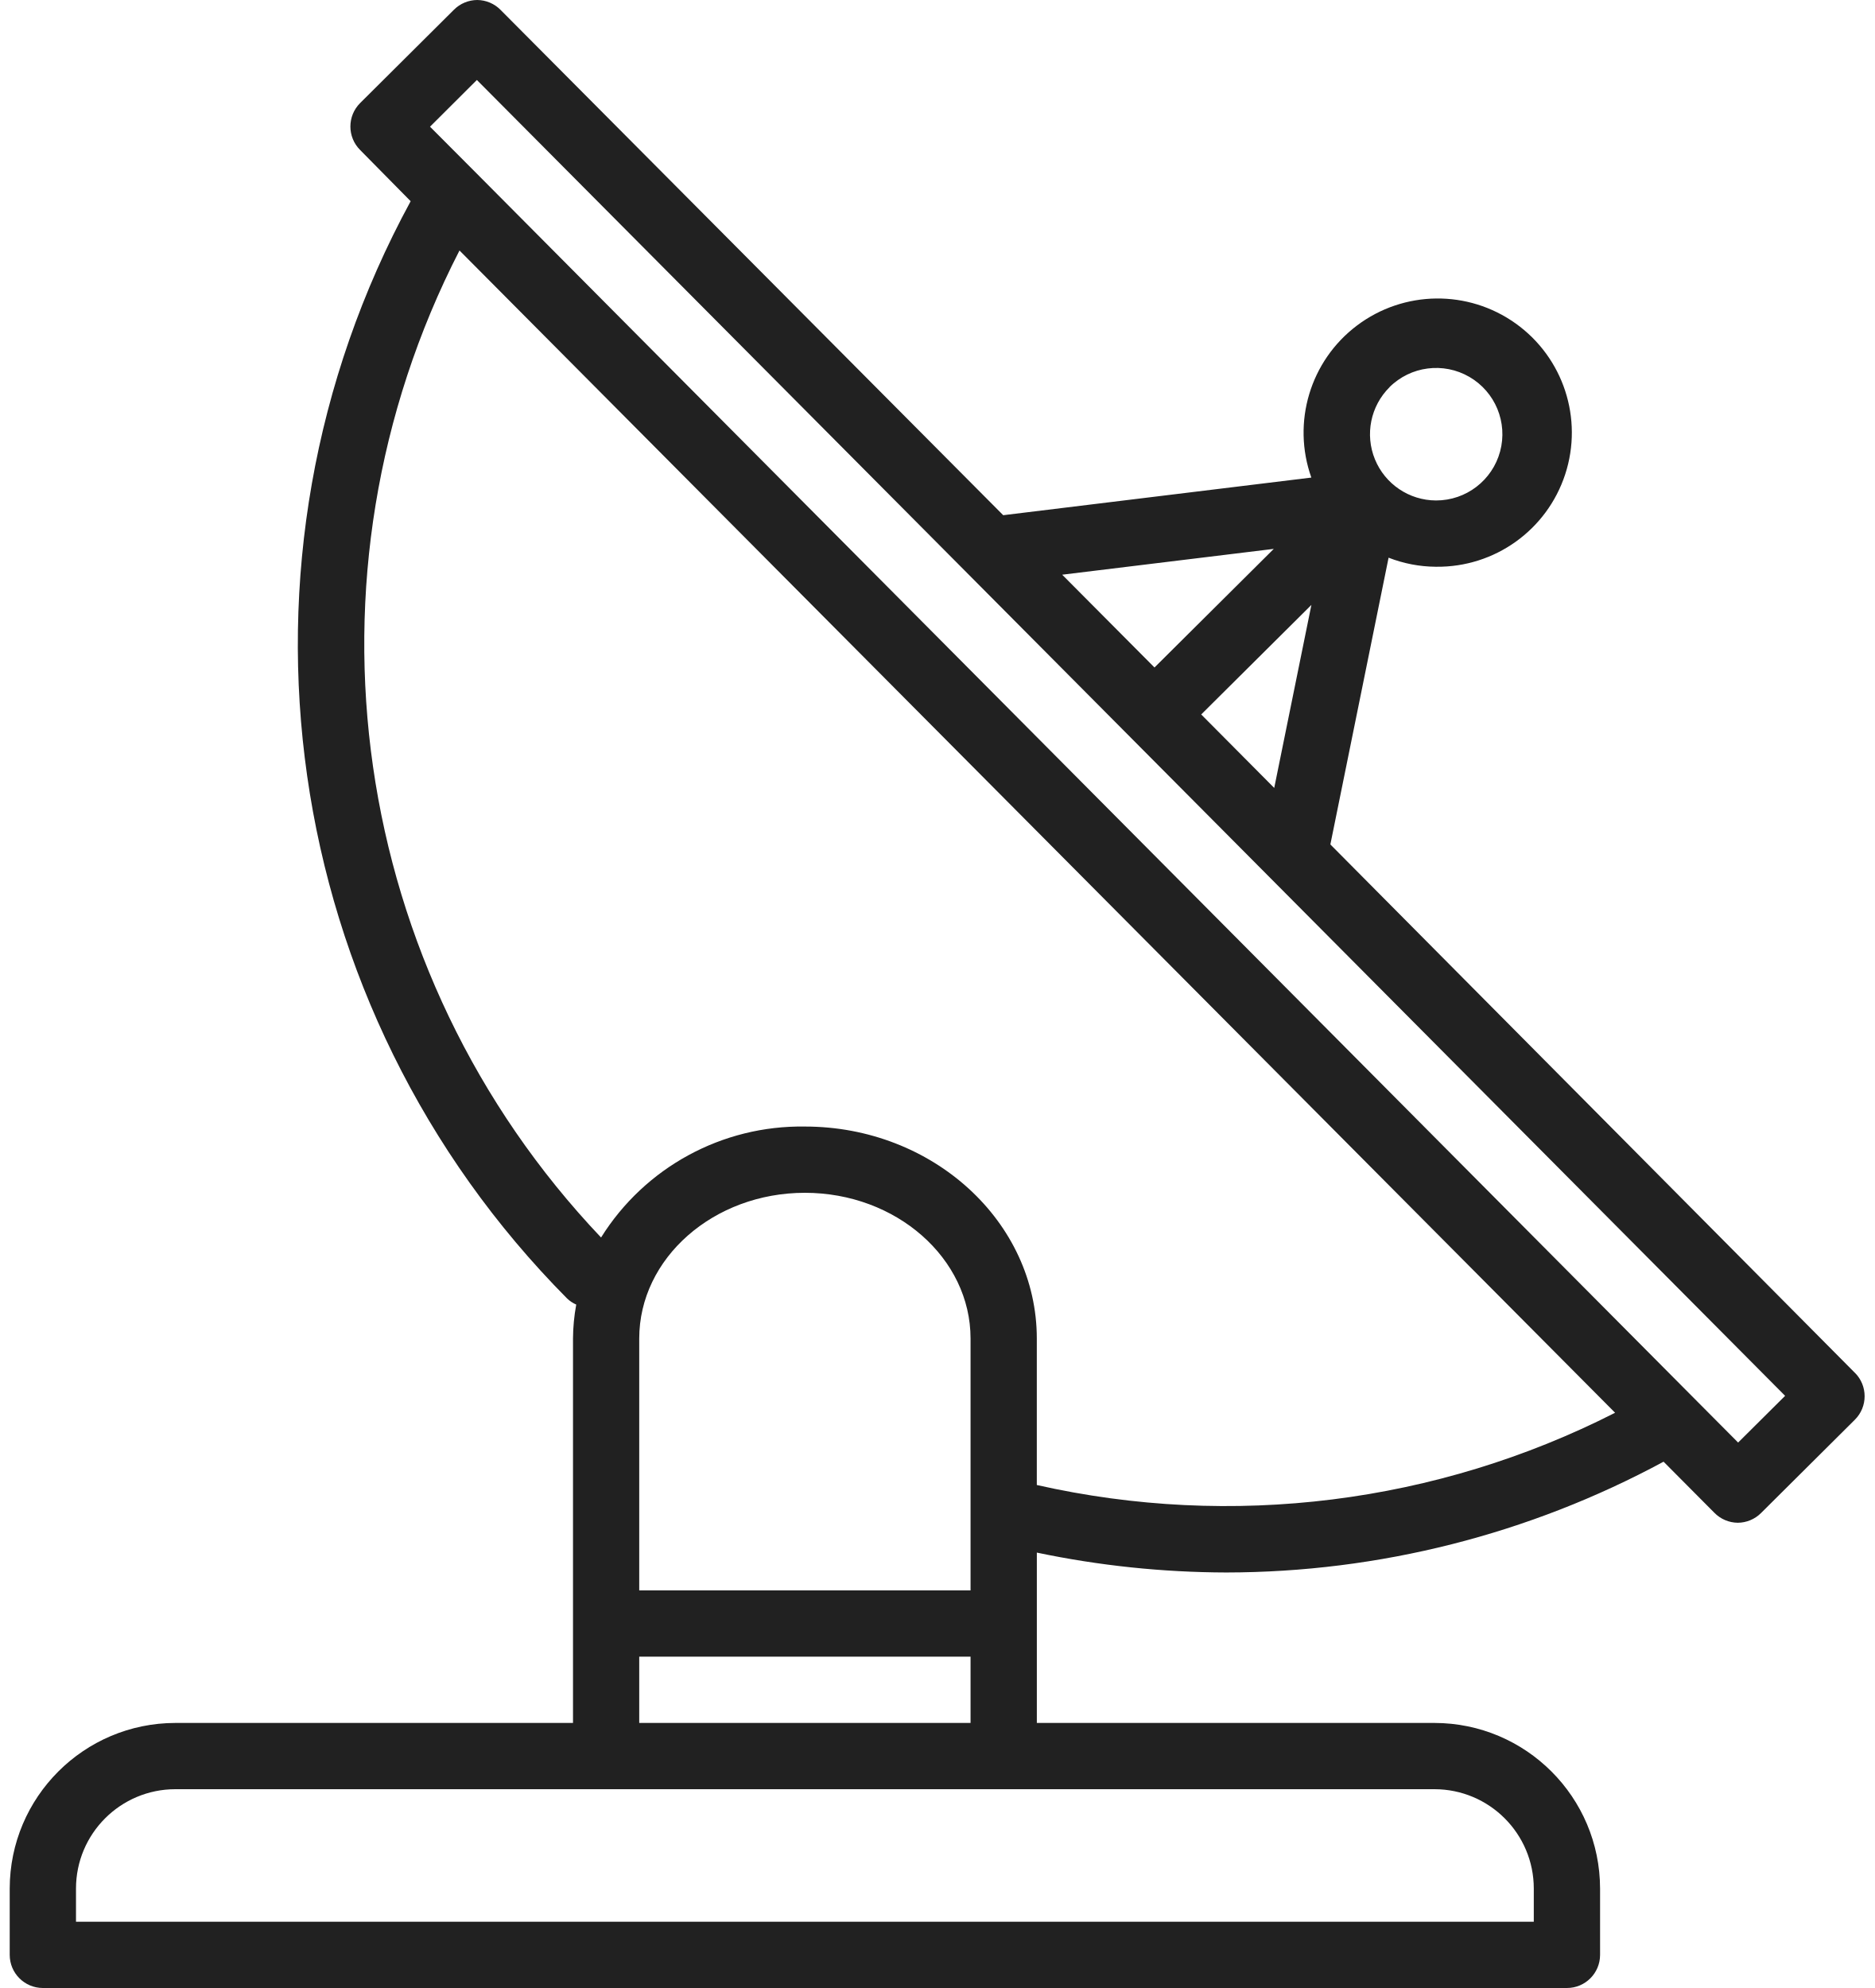
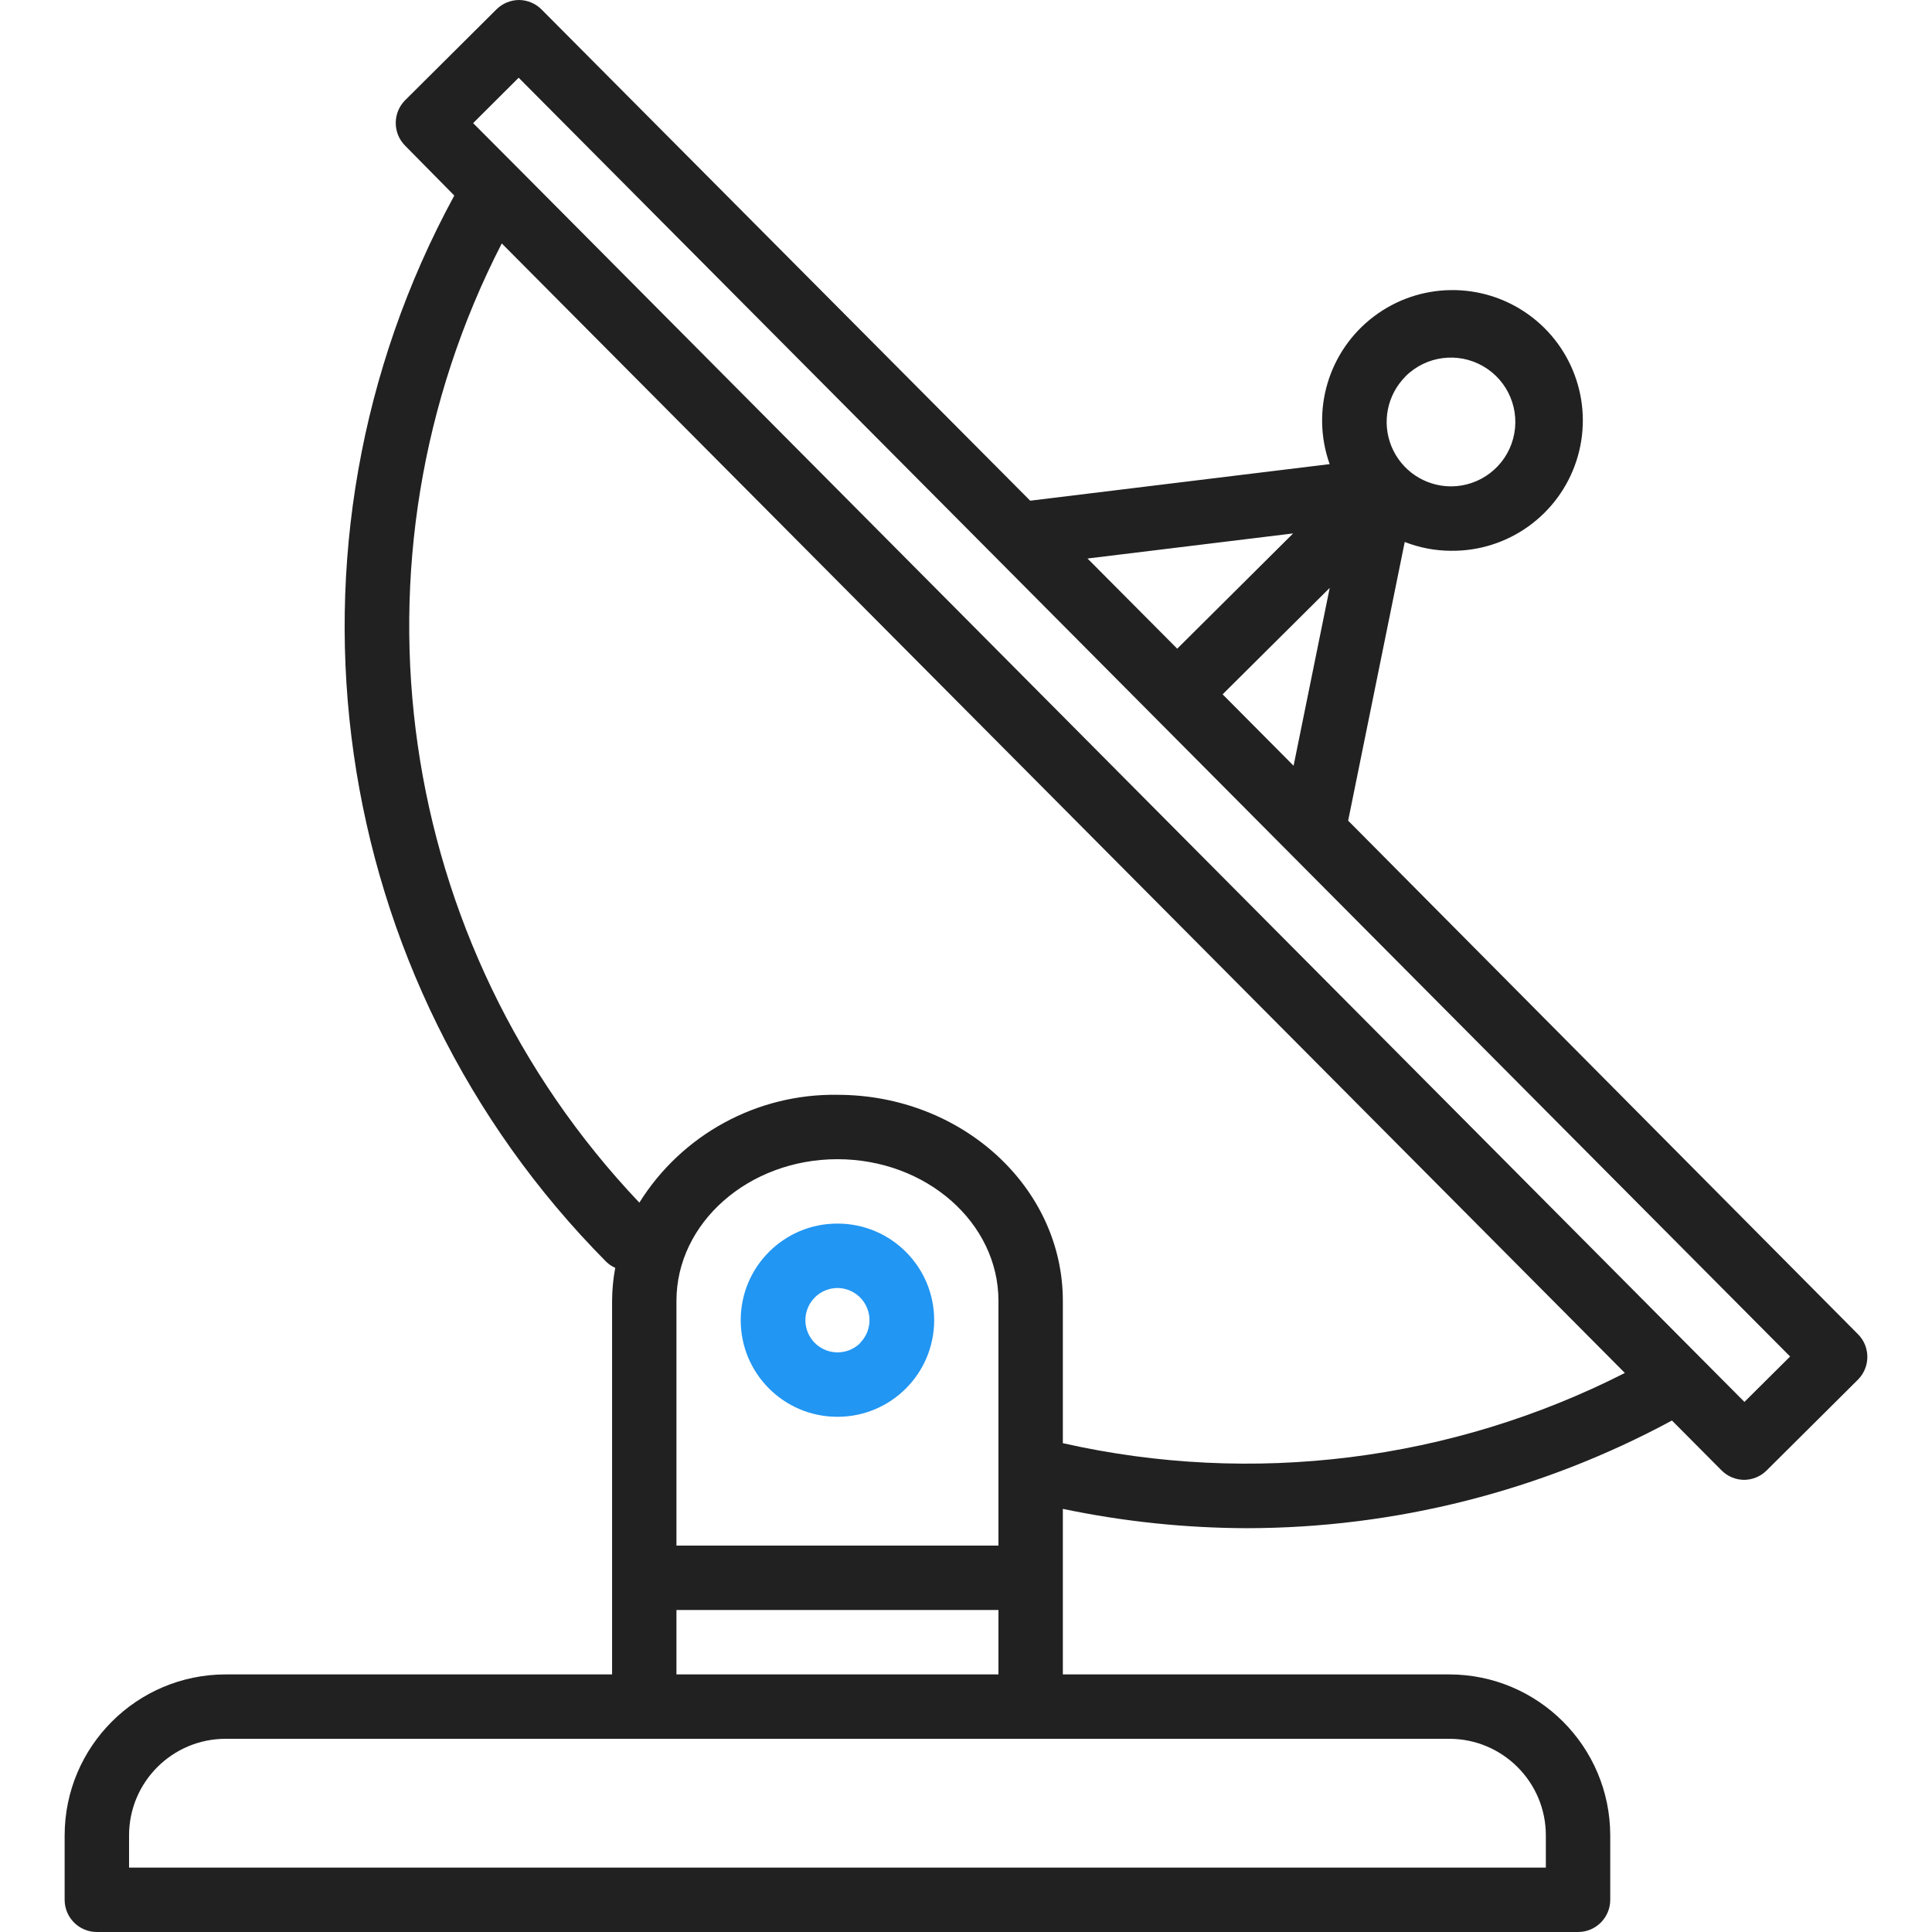
- <svg xmlns="http://www.w3.org/2000/svg" width="66" height="70" fill="none">
-   <path d="M65.316 48.339l-18.47-18.605 2.05-10.097a4.655 4.655 0 001.66.319h.014a4.723 4.723 0 10-4.394-3.14l-10.85 1.325L17.628.35a1.166 1.166 0 00-.824-.35c-.306.002-.6.124-.817.34L12.68 3.63a1.167 1.167 0 000 1.65l1.78 1.805a32.686 32.686 0 005.511 38.638c.094.09.202.161.32.213a6.77 6.77 0 00-.114 1.197v13.534h-14A5.84 5.84 0 00.342 66.5v2.333C.342 69.478.865 70 1.51 70h53.667c.644 0 1.166-.522 1.166-1.167V66.5a5.84 5.84 0 00-5.833-5.833h-14v-5.998c2.193.46 4.428.694 6.669.7a32.483 32.483 0 0015.4-3.901l1.79 1.8c.216.221.513.347.823.35.306-.002.6-.124.817-.34l3.308-3.29a1.167 1.167 0 000-1.65zM48.925 13.635a2.333 2.333 0 111.645 3.987h-.008a2.333 2.333 0 01-1.633-3.987h-.004zM46.178 21.3l-1.309 6.444-2.571-2.587 3.88-3.857zm-1.325-1.973l-4.2 4.176-3.25-3.267 7.45-.909zM50.509 63a3.5 3.5 0 013.5 3.5v1.167H2.676V66.5a3.5 3.5 0 013.5-3.5h44.333zm-16.333-4.667v2.334H22.509v-2.334h11.667zM22.509 56v-8.867c0-2.83 2.617-5.133 5.833-5.133 3.217 0 5.834 2.303 5.834 5.133V56H22.509zm14-3.71v-5.157c0-4.117-3.663-7.466-8.167-7.466a8.312 8.312 0 00-7.177 3.907A30.34 30.34 0 0116.18 8.82l40.692 40.925a30.233 30.233 0 01-20.363 2.544zm24.695-1.496l-1.644-1.653L16.792 6.116l-1.65-1.655 1.65-1.645L34.15 20.272c.008 0 .013.015.021.021l28.688 28.856-1.655 1.645z" fill="#212121" />
+ <svg xmlns="http://www.w3.org/2000/svg" fill="none" viewBox="0 0 70 70">
+   <path fill="#212121" d="M67.316 48.339l-18.47-18.605 2.05-10.097a4.655 4.655 0 0 0 1.66.319h.014a4.723 4.723 0 1 0-4.394-3.14l-10.85 1.325L19.628.35a1.166 1.166 0 0 0-.824-.35c-.306.002-.6.124-.817.34L14.68 3.63a1.167 1.167 0 0 0 0 1.65l1.78 1.805a32.686 32.686 0 0 0 5.511 38.638c.094.09.202.161.32.213a6.77 6.77 0 0 0-.114 1.197v13.534h-14A5.84 5.84 0 0 0 2.342 66.5v2.333c0 .645.523 1.167 1.167 1.167h53.667c.644 0 1.166-.522 1.166-1.167V66.5a5.84 5.84 0 0 0-5.833-5.833h-14v-5.998c2.193.46 4.428.694 6.669.7a32.483 32.483 0 0 0 15.4-3.901l1.79 1.8c.216.221.513.347.823.35.306-.002.6-.124.817-.34l3.308-3.29a1.167 1.167 0 0 0 0-1.65zM50.925 13.635a2.333 2.333 0 1 1 1.645 3.987h-.008a2.333 2.333 0 0 1-1.633-3.987h-.004zM48.178 21.3l-1.309 6.444-2.571-2.587 3.88-3.857zm-1.325-1.973l-4.2 4.176-3.25-3.267 7.45-.909zM52.509 63a3.5 3.5 0 0 1 3.5 3.5v1.167H4.676V66.5a3.5 3.5 0 0 1 3.5-3.5h44.333zm-16.333-4.667v2.334H24.509v-2.334h11.667zM24.509 56v-8.867c0-2.83 2.617-5.133 5.833-5.133 3.217 0 5.834 2.303 5.834 5.133V56H24.509zm14-3.71v-5.157c0-4.117-3.663-7.466-8.167-7.466a8.312 8.312 0 0 0-7.177 3.907A30.34 30.34 0 0 1 18.18 8.82l40.692 40.925a30.233 30.233 0 0 1-20.363 2.544zm24.695-1.496l-1.644-1.653L18.792 6.116l-1.65-1.655 1.65-1.645L36.15 20.272c.008 0 .013.015.021.021l28.688 28.856-1.655 1.645z" />
+   <path fill="#2196F3" d="M30.353 44.333h-.01a3.5 3.5 0 1 0-.011 7h.01a3.5 3.5 0 0 0 .01-7zm.816 4.327a1.166 1.166 0 1 1-.827-1.993 1.166 1.166 0 0 1 .817 1.993h.01z" />
</svg>
